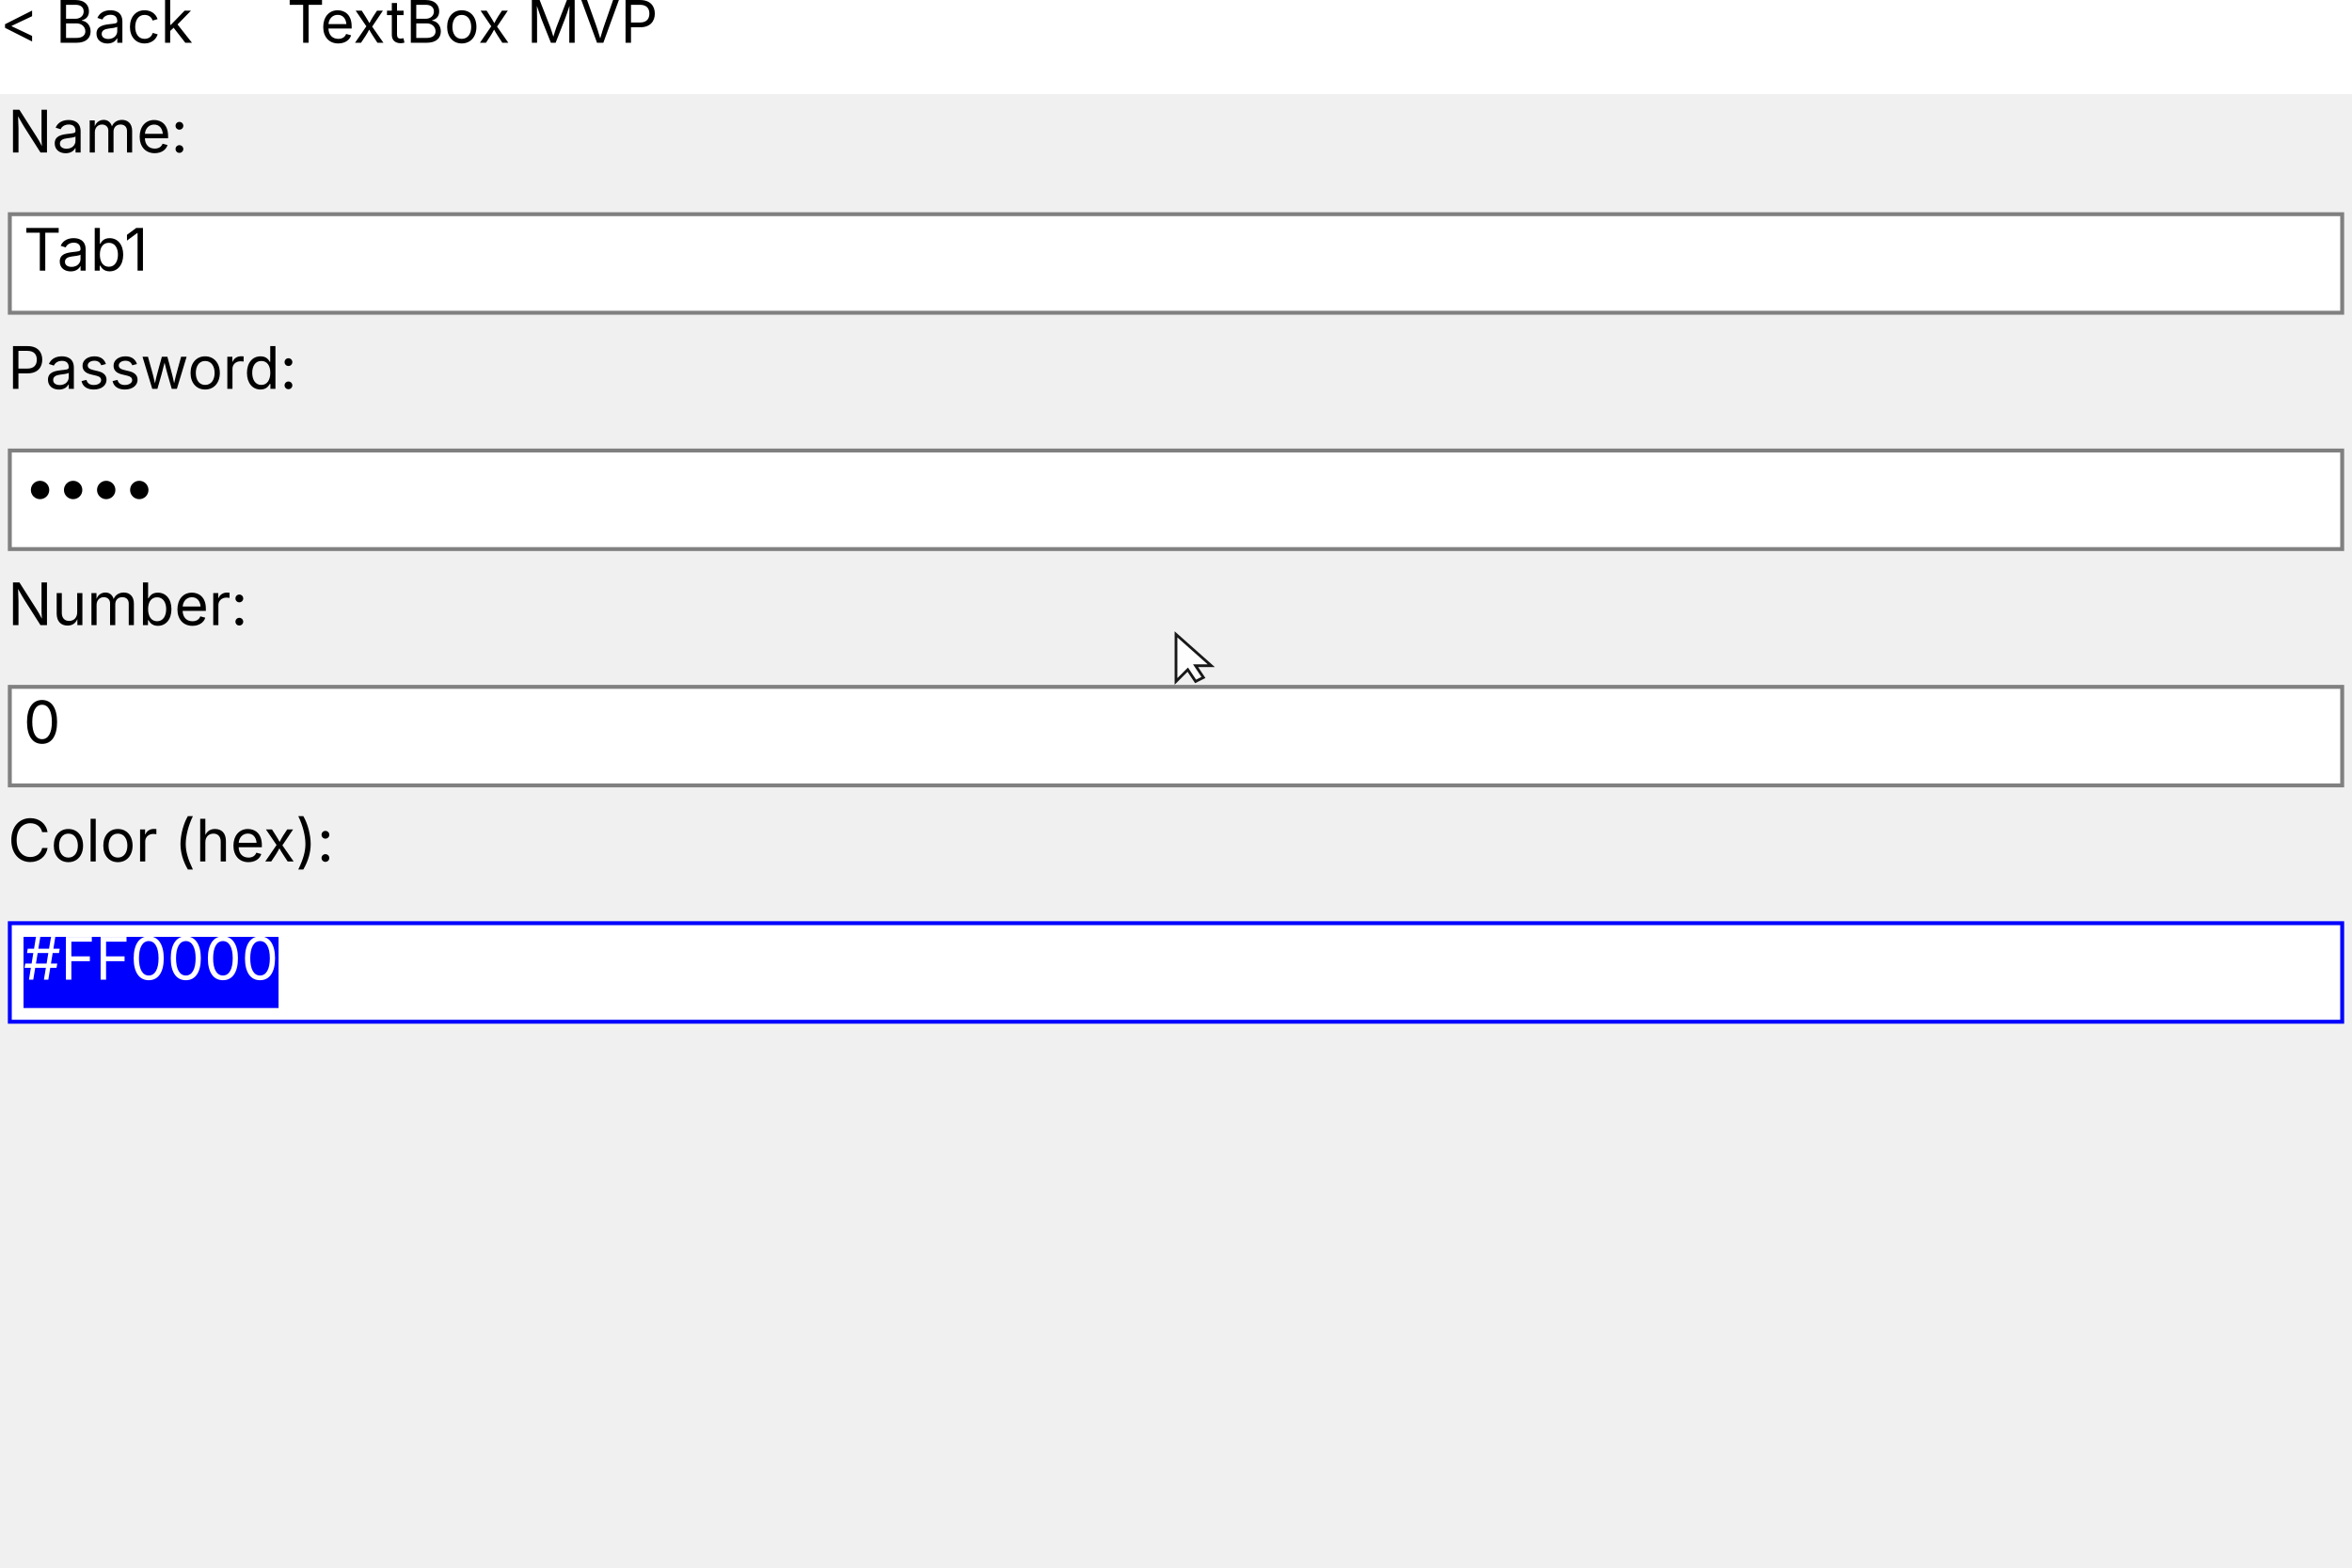
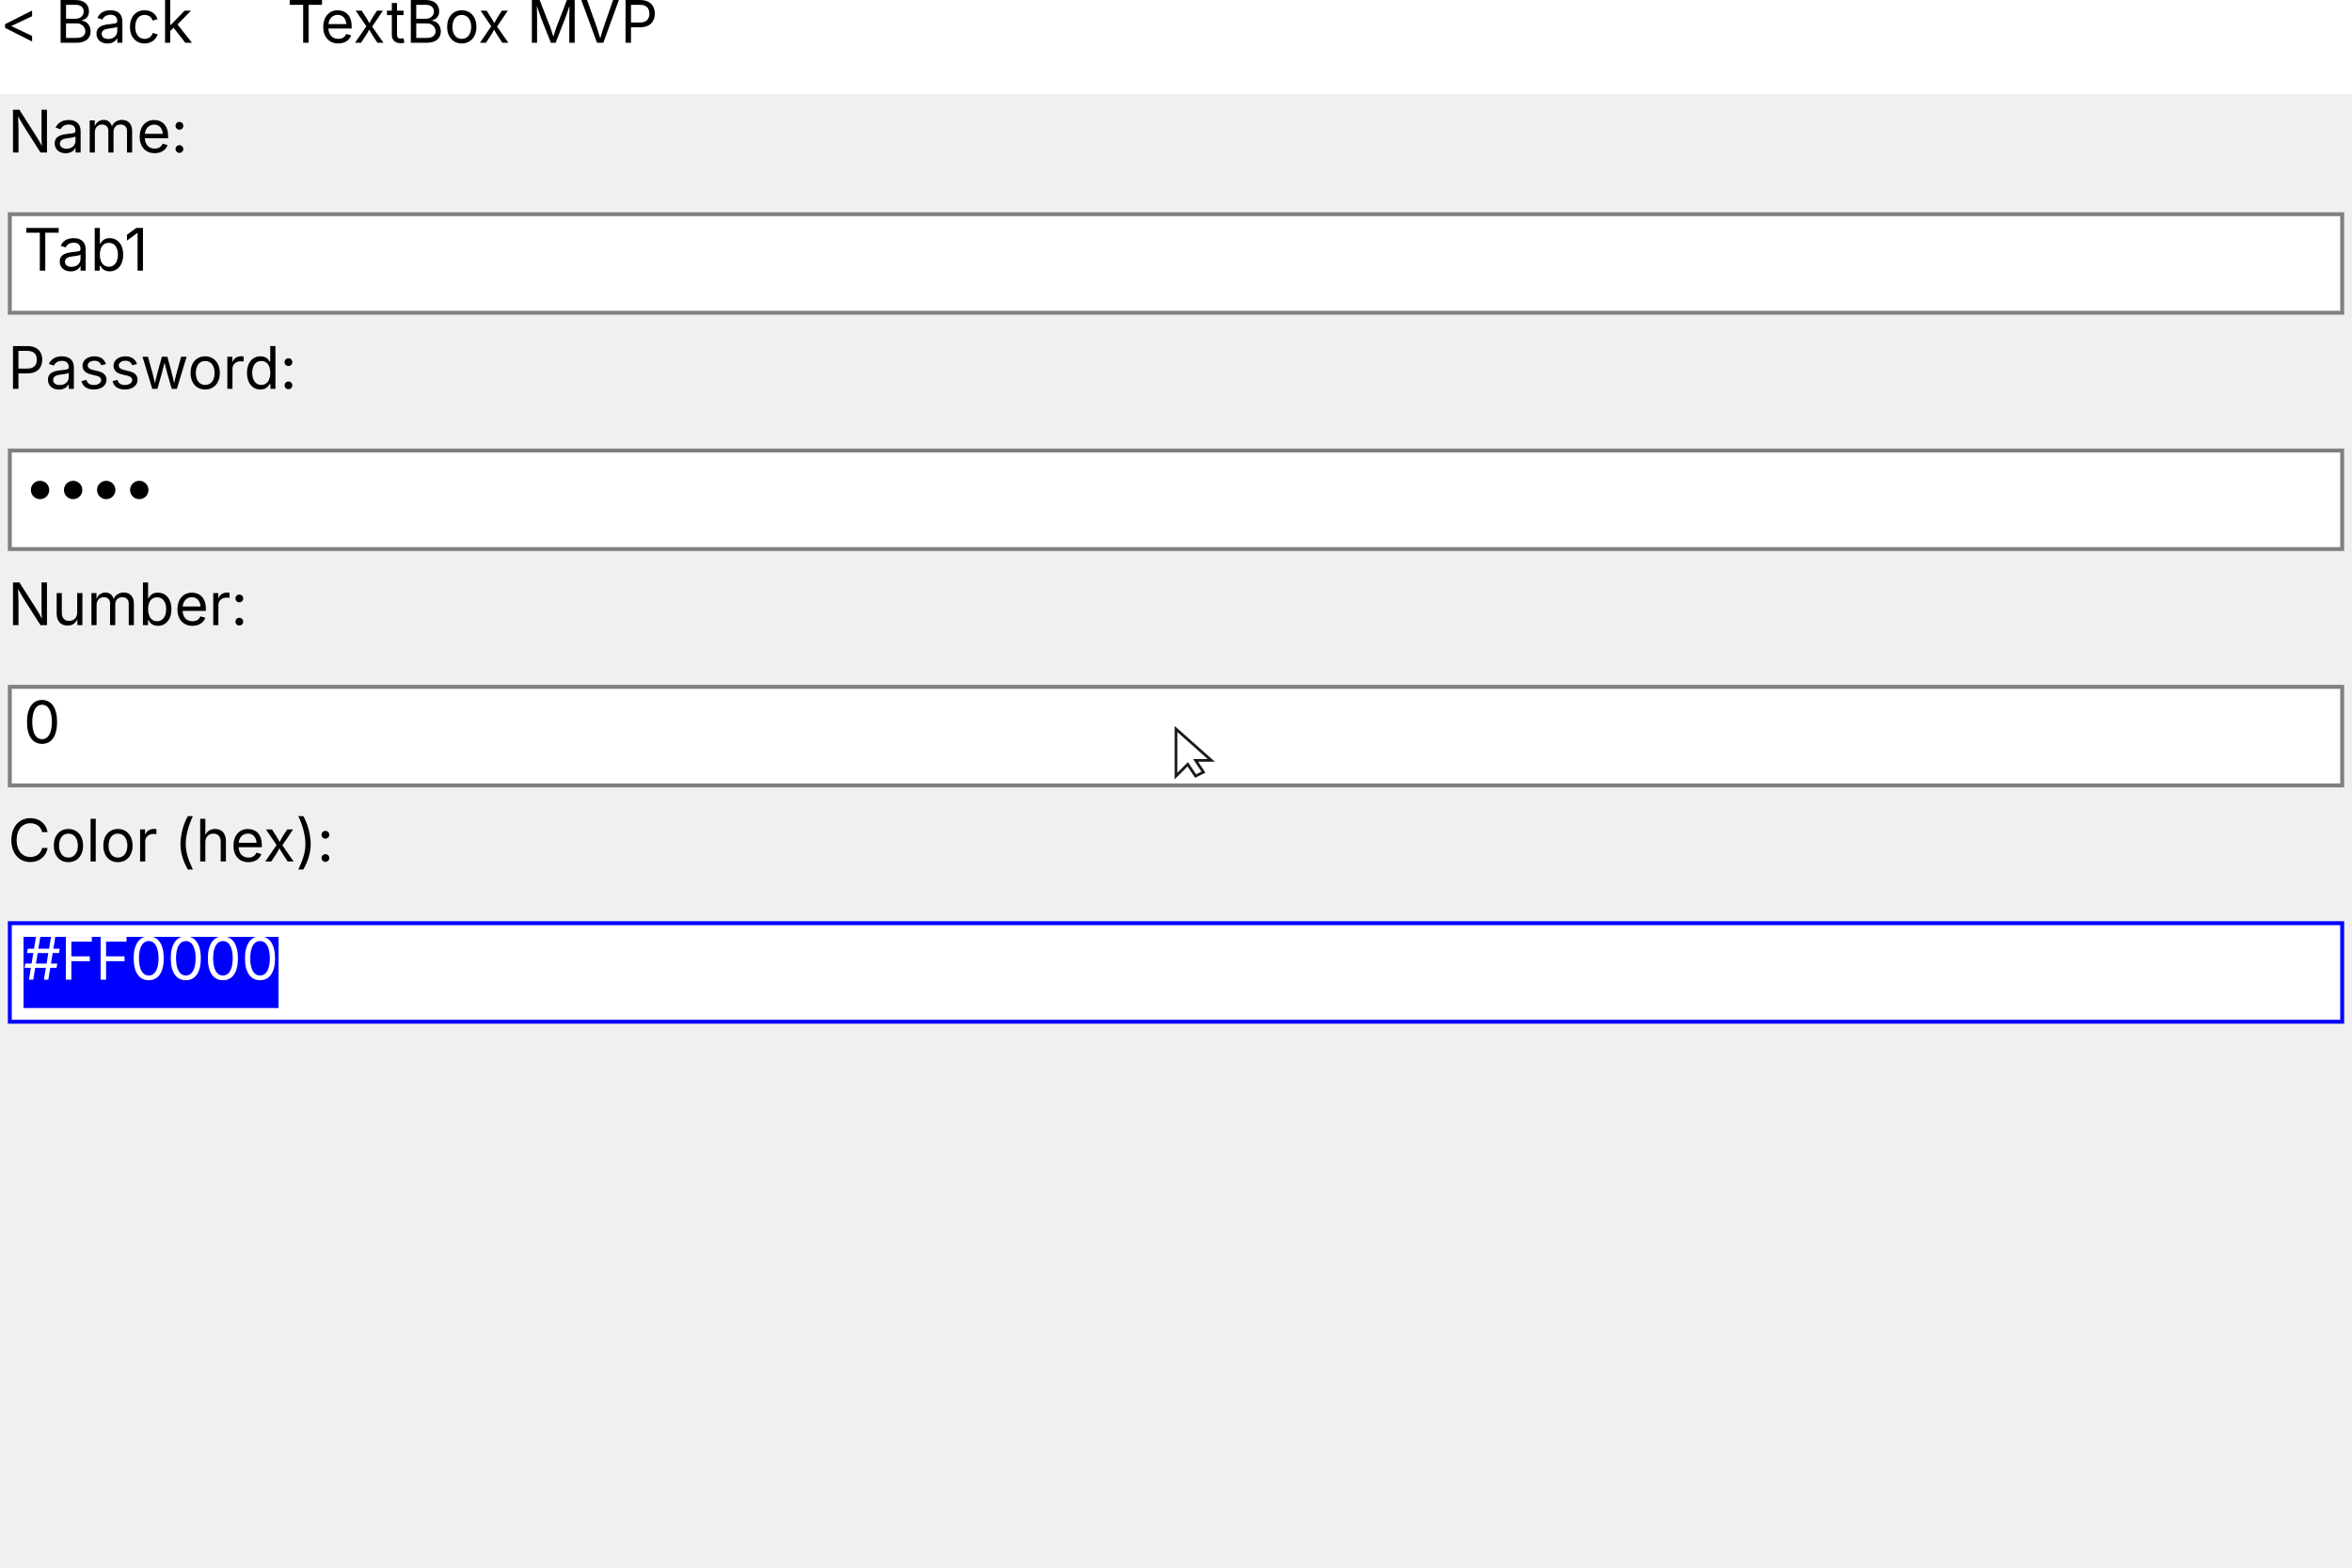
<svg xmlns="http://www.w3.org/2000/svg" width="600" height="400" viewBox="0 0 600 400">
  <text x="2" y="28" fill="#000000" text-anchor="start" dominant-baseline="text-before-edge" font-size="15" font-family="Inter" xml:space="preserve">Name:</text>
  <rect x="3" y="55.15" width="594" height="24.15" fill="#FFFFFF" />
  <text x="6" y="58.15" fill="#000000" text-anchor="start" dominant-baseline="text-before-edge" font-size="15" font-family="Inter" xml:space="preserve">Tab1</text>
  <rect x="2.5" y="54.65" width="595" height="25.15" fill="none" stroke="#808080" />
  <text x="2" y="88.3" fill="#000000" text-anchor="start" dominant-baseline="text-before-edge" font-size="15" font-family="Inter" xml:space="preserve">Password:</text>
  <rect x="3" y="115.45" width="594" height="24.15" fill="#FFFFFF" />
  <text x="6" y="118.45" fill="#000000" text-anchor="start" dominant-baseline="text-before-edge" font-size="15" font-family="Inter" xml:space="preserve">••••</text>
  <rect x="2.5" y="114.95" width="595" height="25.15" fill="none" stroke="#808080" />
  <text x="2" y="148.6" fill="#000000" text-anchor="start" dominant-baseline="text-before-edge" font-size="15" font-family="Inter" xml:space="preserve">Number:</text>
  <rect x="3" y="175.75" width="594" height="24.15" fill="#FFFFFF" />
  <text x="6" y="178.75" fill="#000000" text-anchor="start" dominant-baseline="text-before-edge" font-size="15" font-family="Inter" xml:space="preserve">0</text>
  <rect x="2.5" y="175.25" width="595" height="25.15" fill="none" stroke="#808080" />
  <text x="2" y="208.9" fill="#000000" text-anchor="start" dominant-baseline="text-before-edge" font-size="15" font-family="Inter" xml:space="preserve">Color (hex):</text>
  <rect x="3" y="236.05" width="594" height="24.15" fill="#FFFFFF" />
  <path d="M 6 239.05 H 71.06 A 0 0 0 0 1 71.06 239.05 V 257.2 A 0 0 0 0 1 71.06 257.2 H 6 A 0 0 0 0 1 6 257.2 V 239.05 A 0 0 0 0 1 6 239.05 Z " fill="#0000FF" fill-rule="nonzero" />
  <text x="6" y="239.05" fill="#FFFFFF" text-anchor="start" dominant-baseline="text-before-edge" font-size="15" font-family="Inter" xml:space="preserve">#FF0000</text>
  <rect x="2.5" y="235.55" width="595" height="25.15" fill="none" stroke="#0000FF" />
  <rect x="0" y="0" width="600" height="24" fill="#FFFFFF" />
  <text x="0" y="0" fill="#000000" text-anchor="start" dominant-baseline="text-before-edge" font-size="15" font-family="Inter" xml:space="preserve">&lt; Back</text>
  <text x="73.18" y="0" fill="#000000" text-anchor="start" dominant-baseline="text-before-edge" font-size="15" font-family="Inter" xml:space="preserve">TextBox MVP</text>
-   <g transform="translate(300 161.8608)" opacity="0.9">
+   <g transform="translate(300 186.0103)" opacity="0.9">
    <polygon points="0,0 0,12 3,9 5,12 7,11 5,8 9,8" fill="white" stroke="black" stroke-width="0.7" />
  </g>
</svg>
